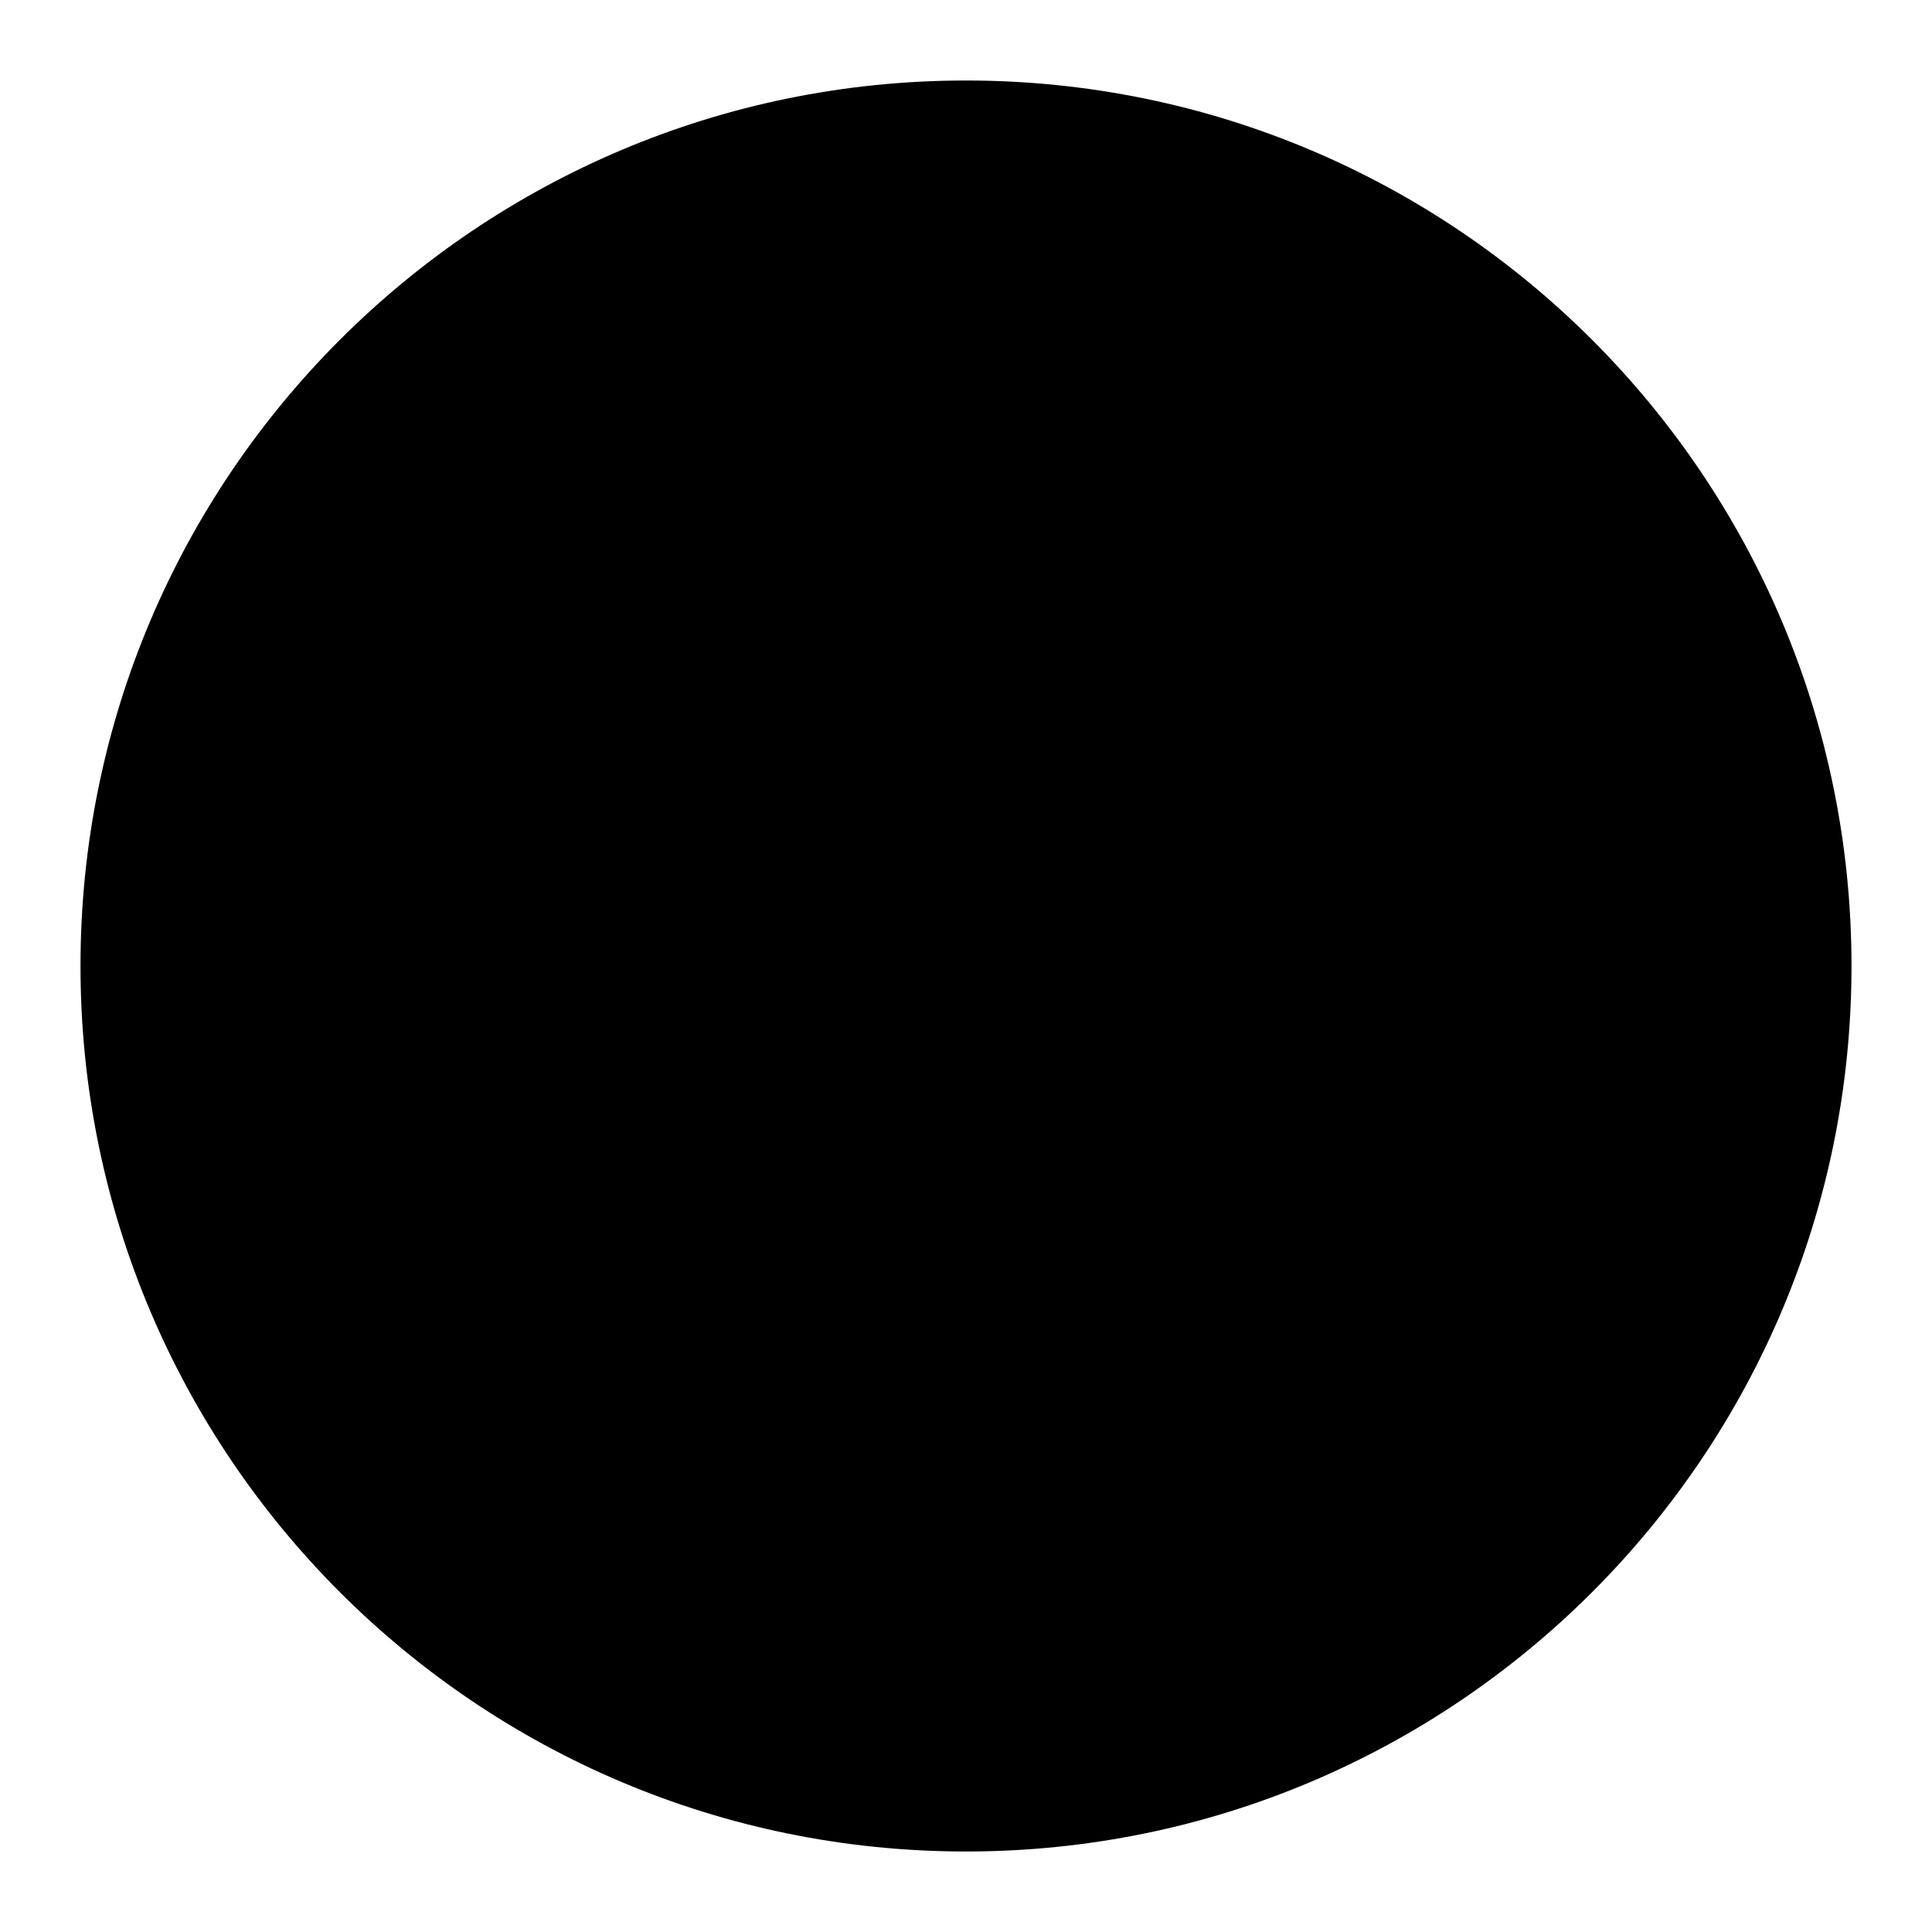
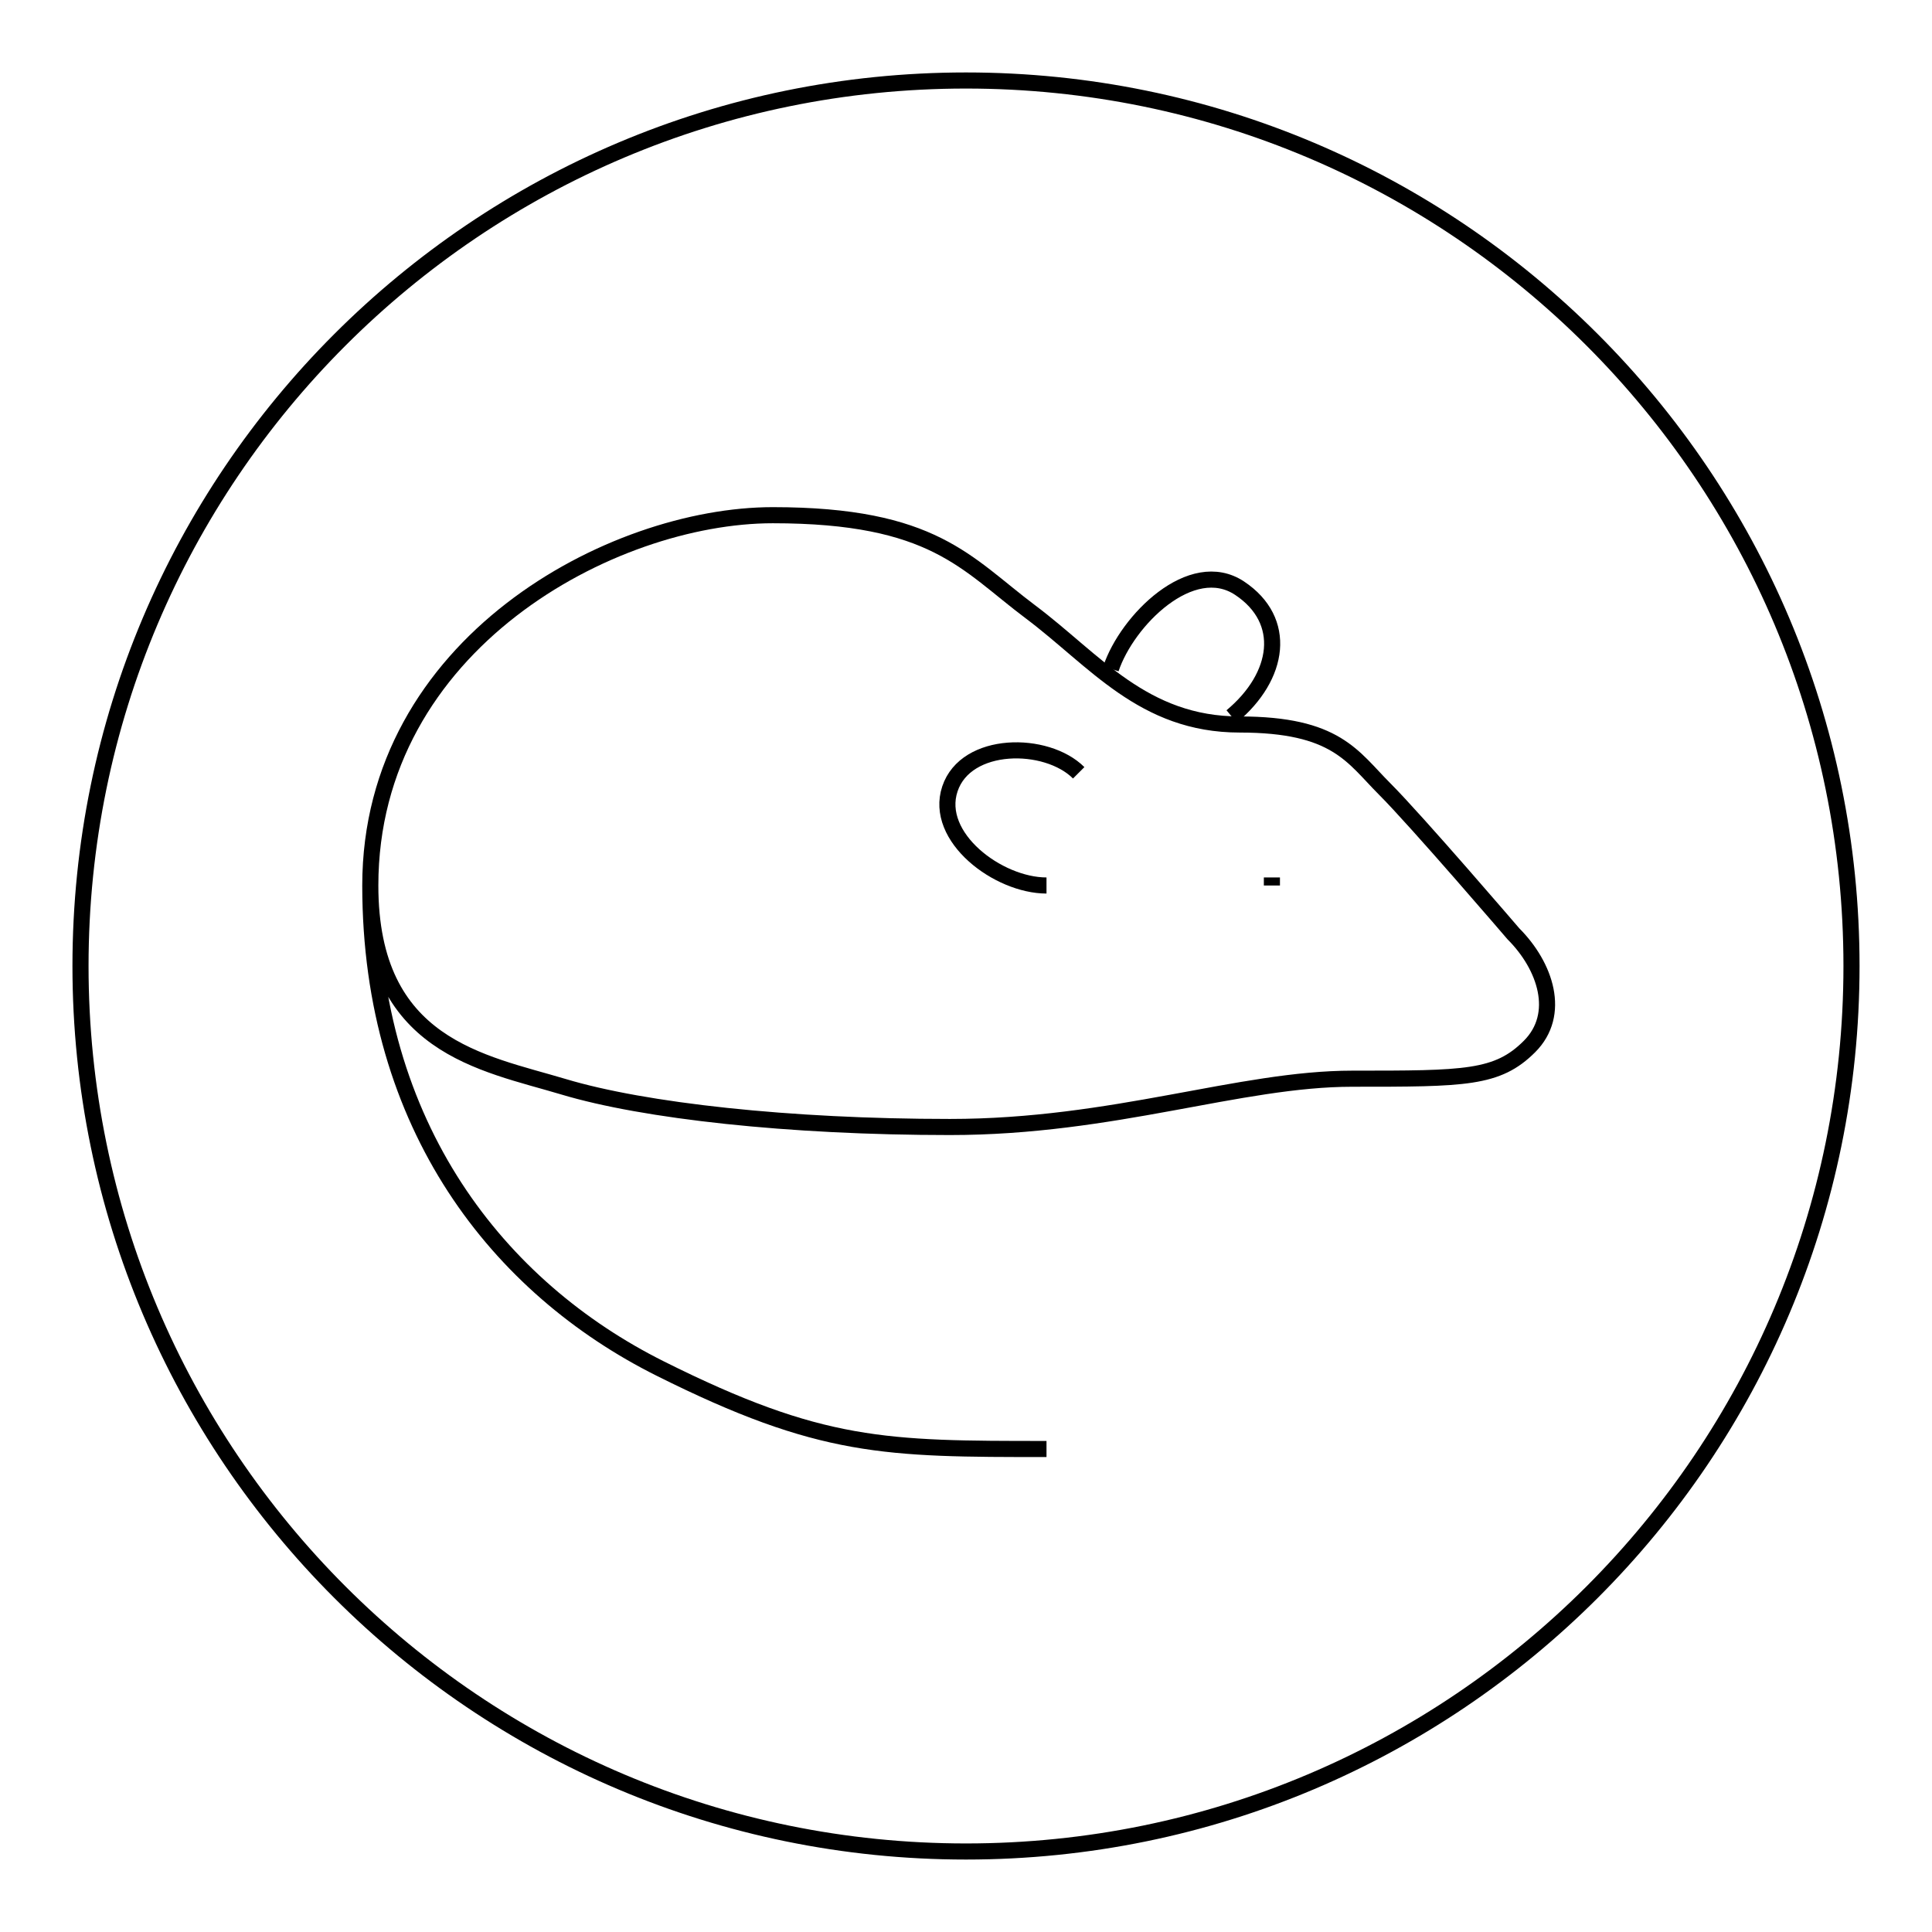
- <svg xmlns="http://www.w3.org/2000/svg" viewBox="-10 -10 120 120">
+ <svg xmlns="http://www.w3.org/2000/svg" viewBox="-10 -10 120 120" fill="none" stroke="currentColor">
  <circle cx="50" cy="50" r="55" />
  <path d="M55 80c-10 0-14 0-24-5S13 60 13 45m0 0c0-15 15-23 25-23s12 3 16 6 7 7 13 7 7 2 9 4 8 9 8 9c2 2 3 5 1 7s-4 2-11 2-14.823 3-25 3c-10 0-19-1-24-2.5S13 55 13 45z" />
  <path d="M57 38c-2-2-7-2-8 1s3 6 6 6" />
  <path d="M59 31.538c1-3 5-7 8-5S69.5 32 66.5 34.5" />
  <path d="M69 44.5v.5" />
</svg>
